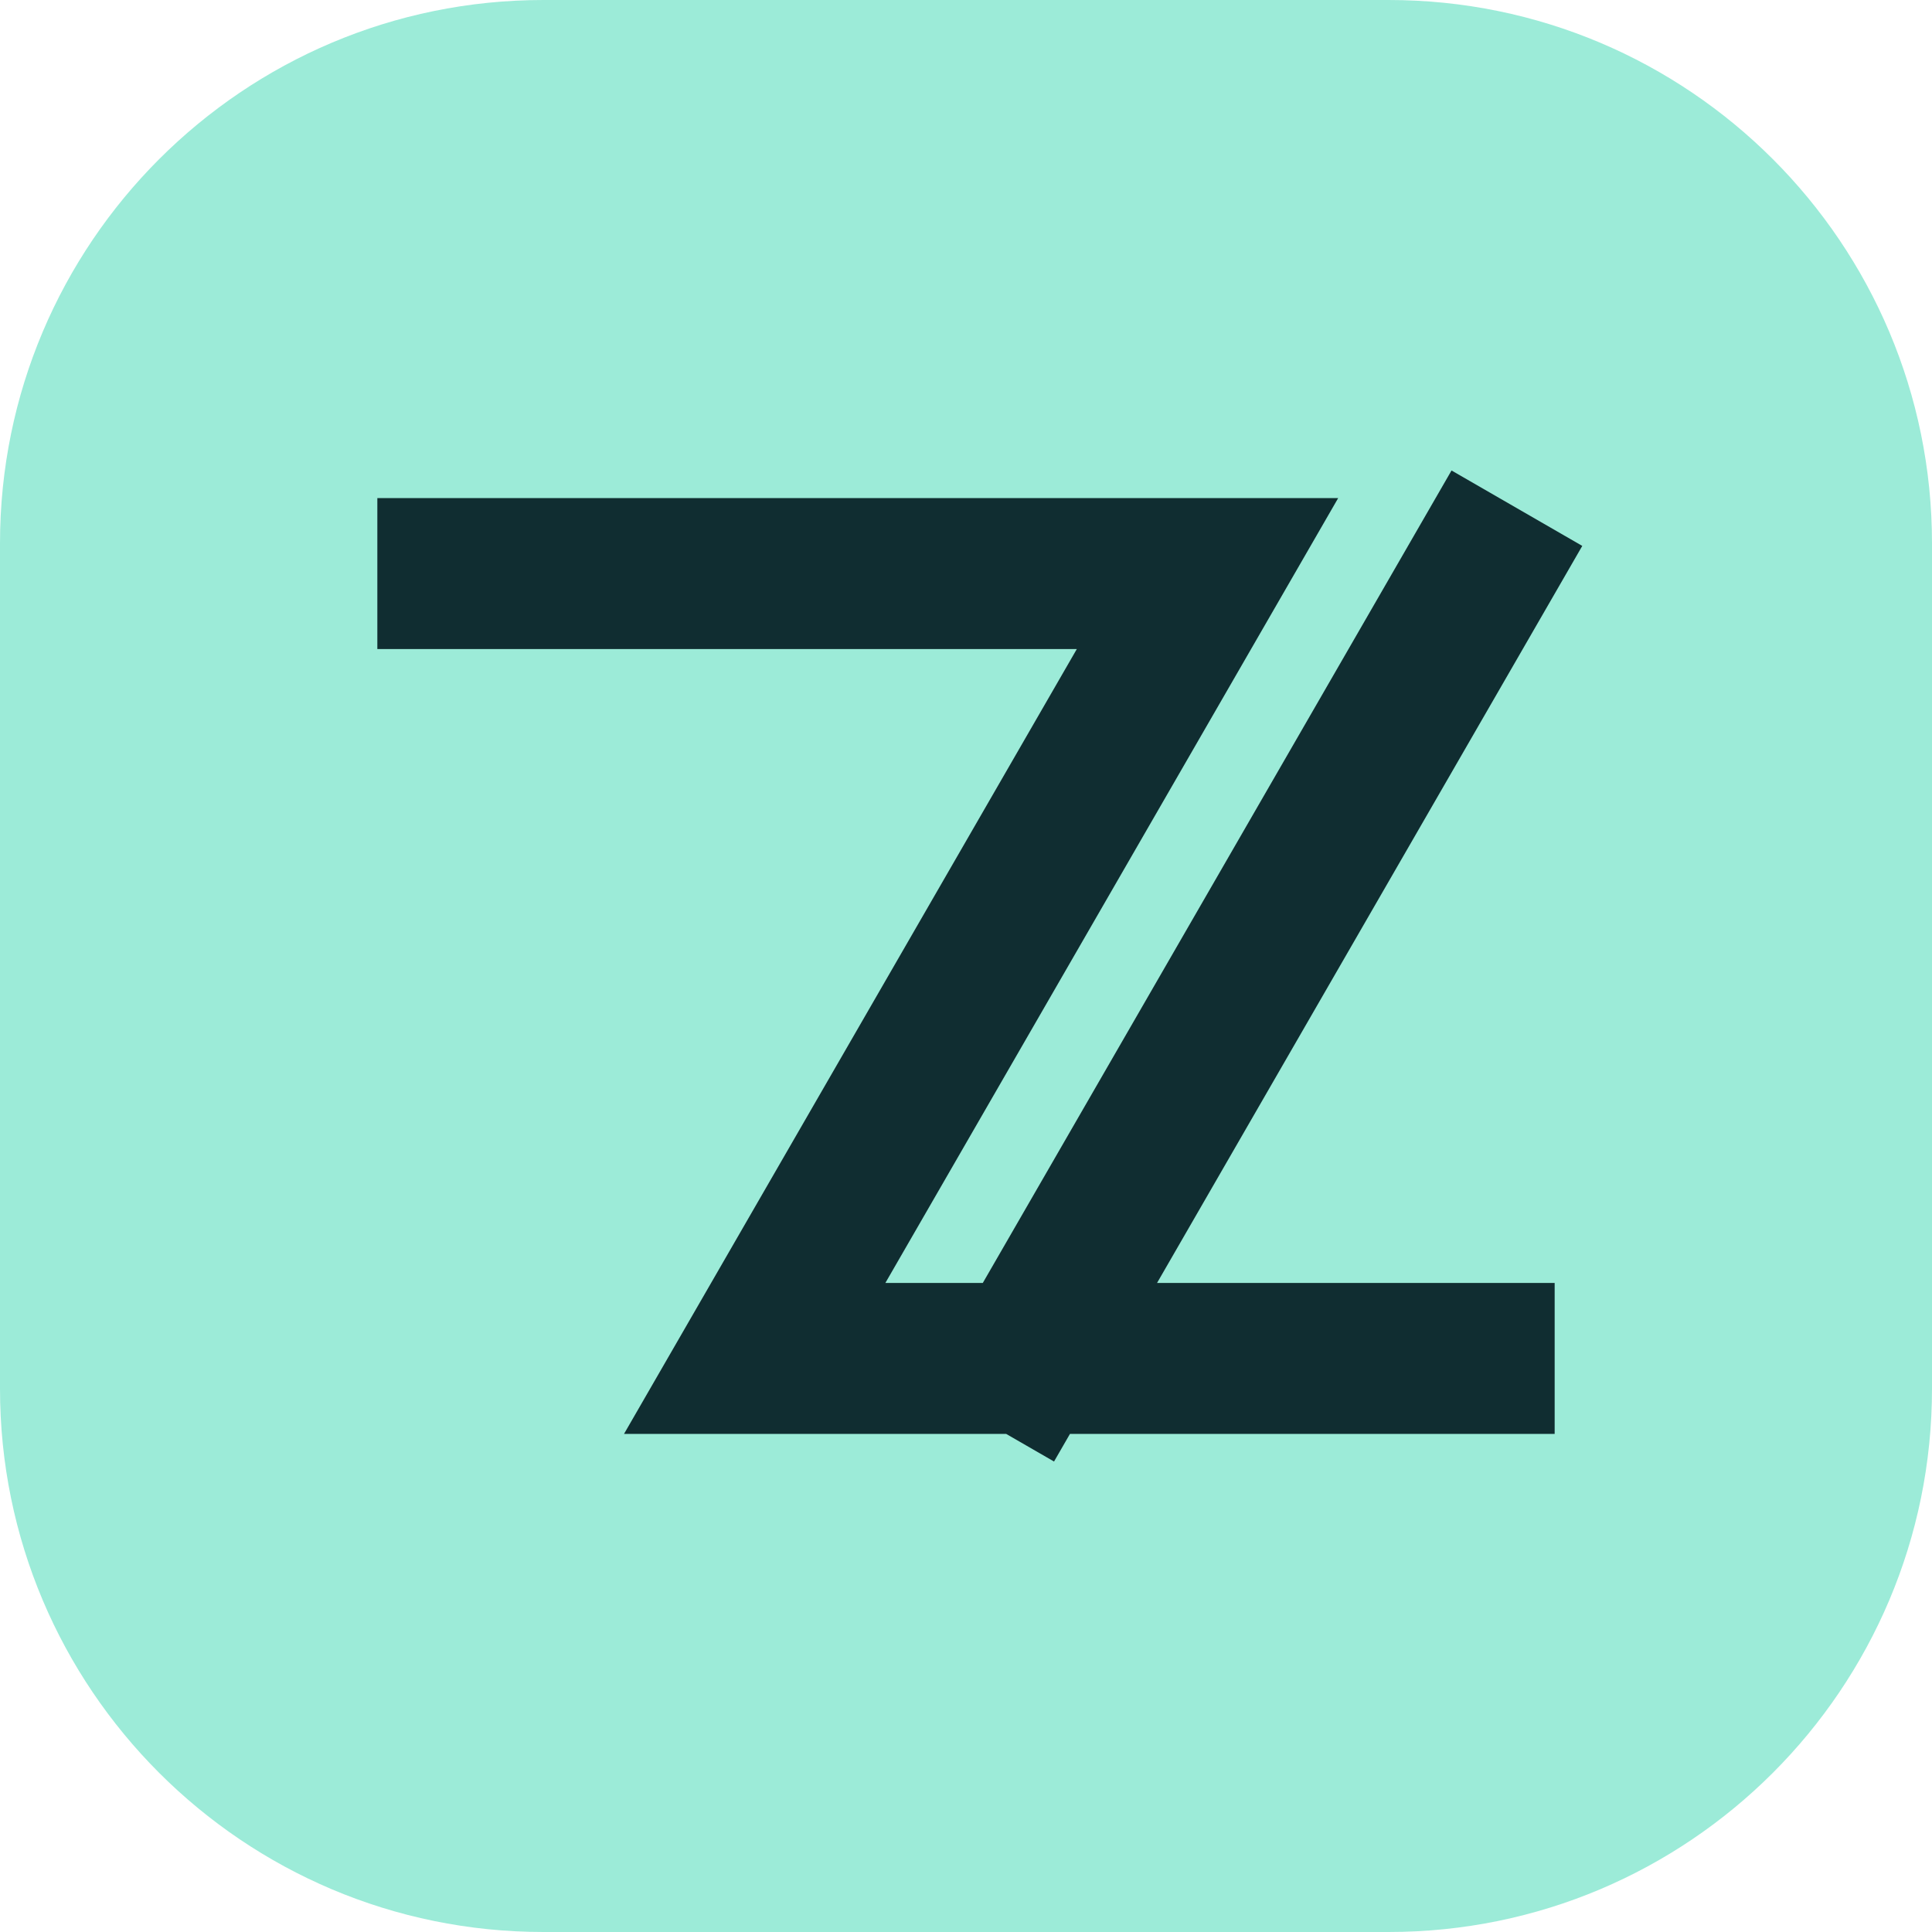
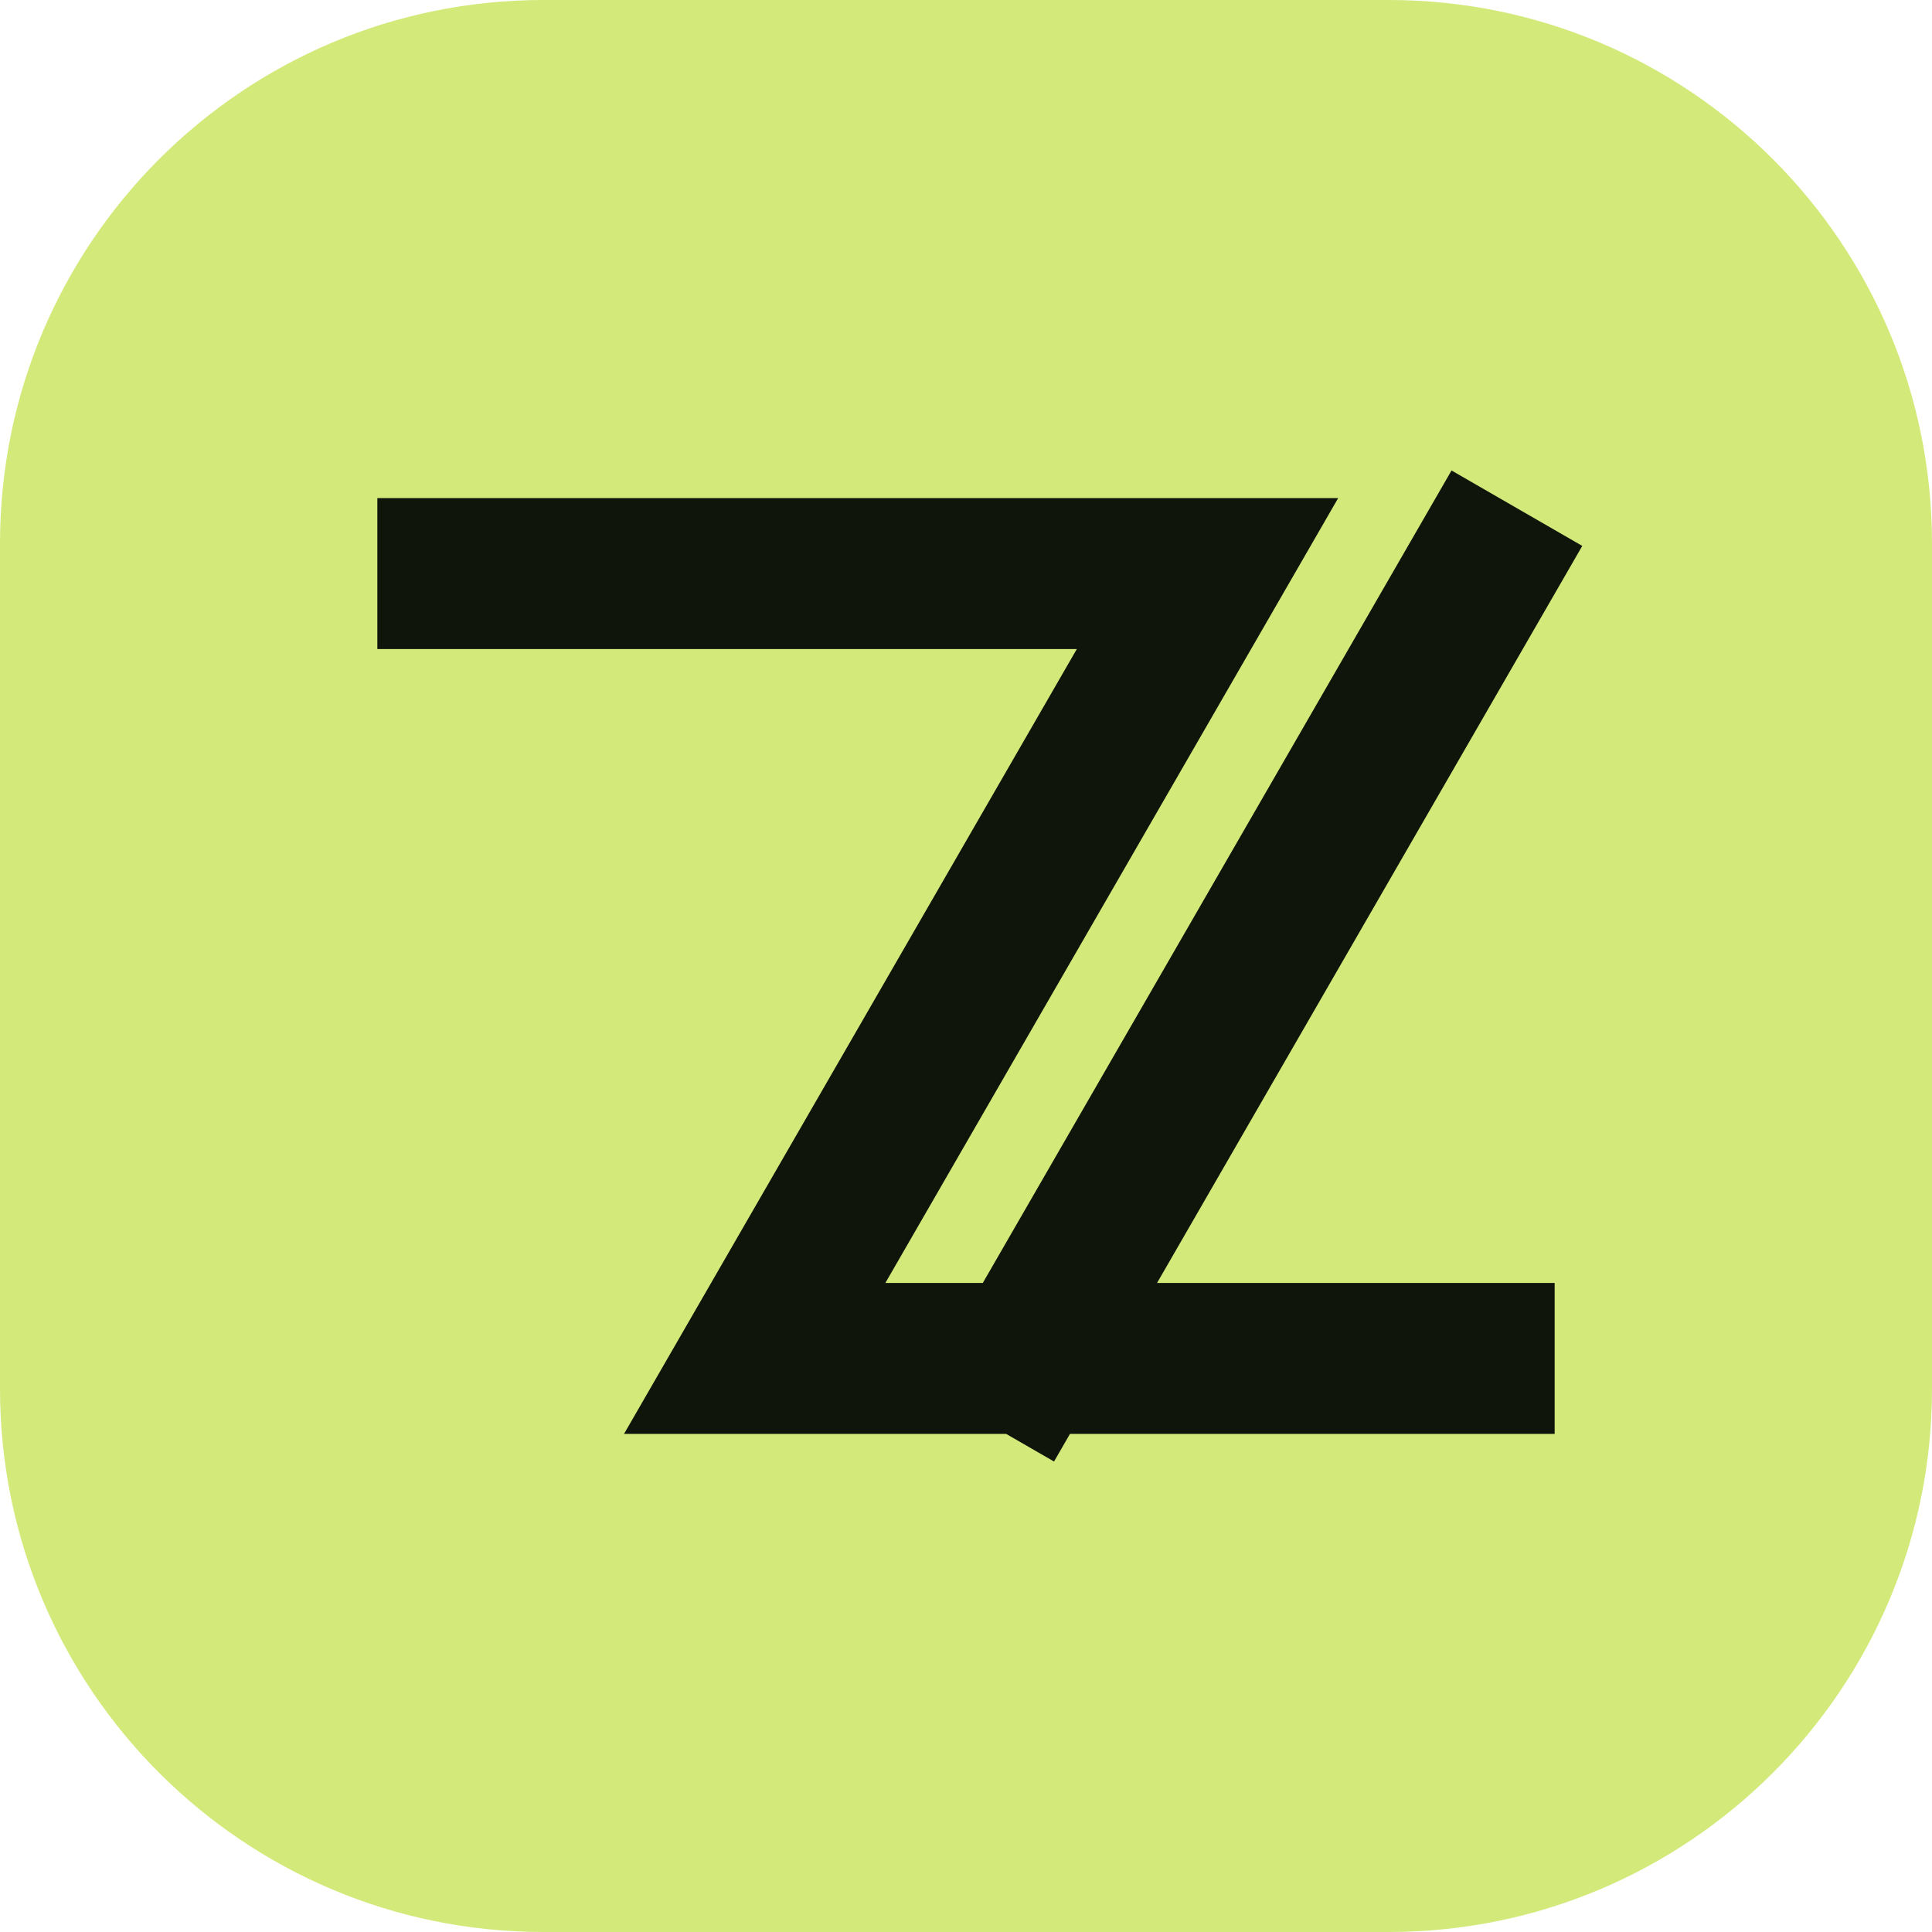
<svg xmlns="http://www.w3.org/2000/svg" viewBox="0 0 64 64">
-   <rect width="64" height="64" rx="18" fill="#9cebd8" />
-   <g fill="none" stroke="#102d31" stroke-width="5" stroke-linecap="square">
+   <rect width="64" height="64" rx="18" fill="#D3E97A" />
+   <g fill="none" stroke="#10150B" stroke-width="5" stroke-linecap="square">
    <path d="M15 19h25L25 45h24M49 19 34 45" />
  </g>
</svg>
